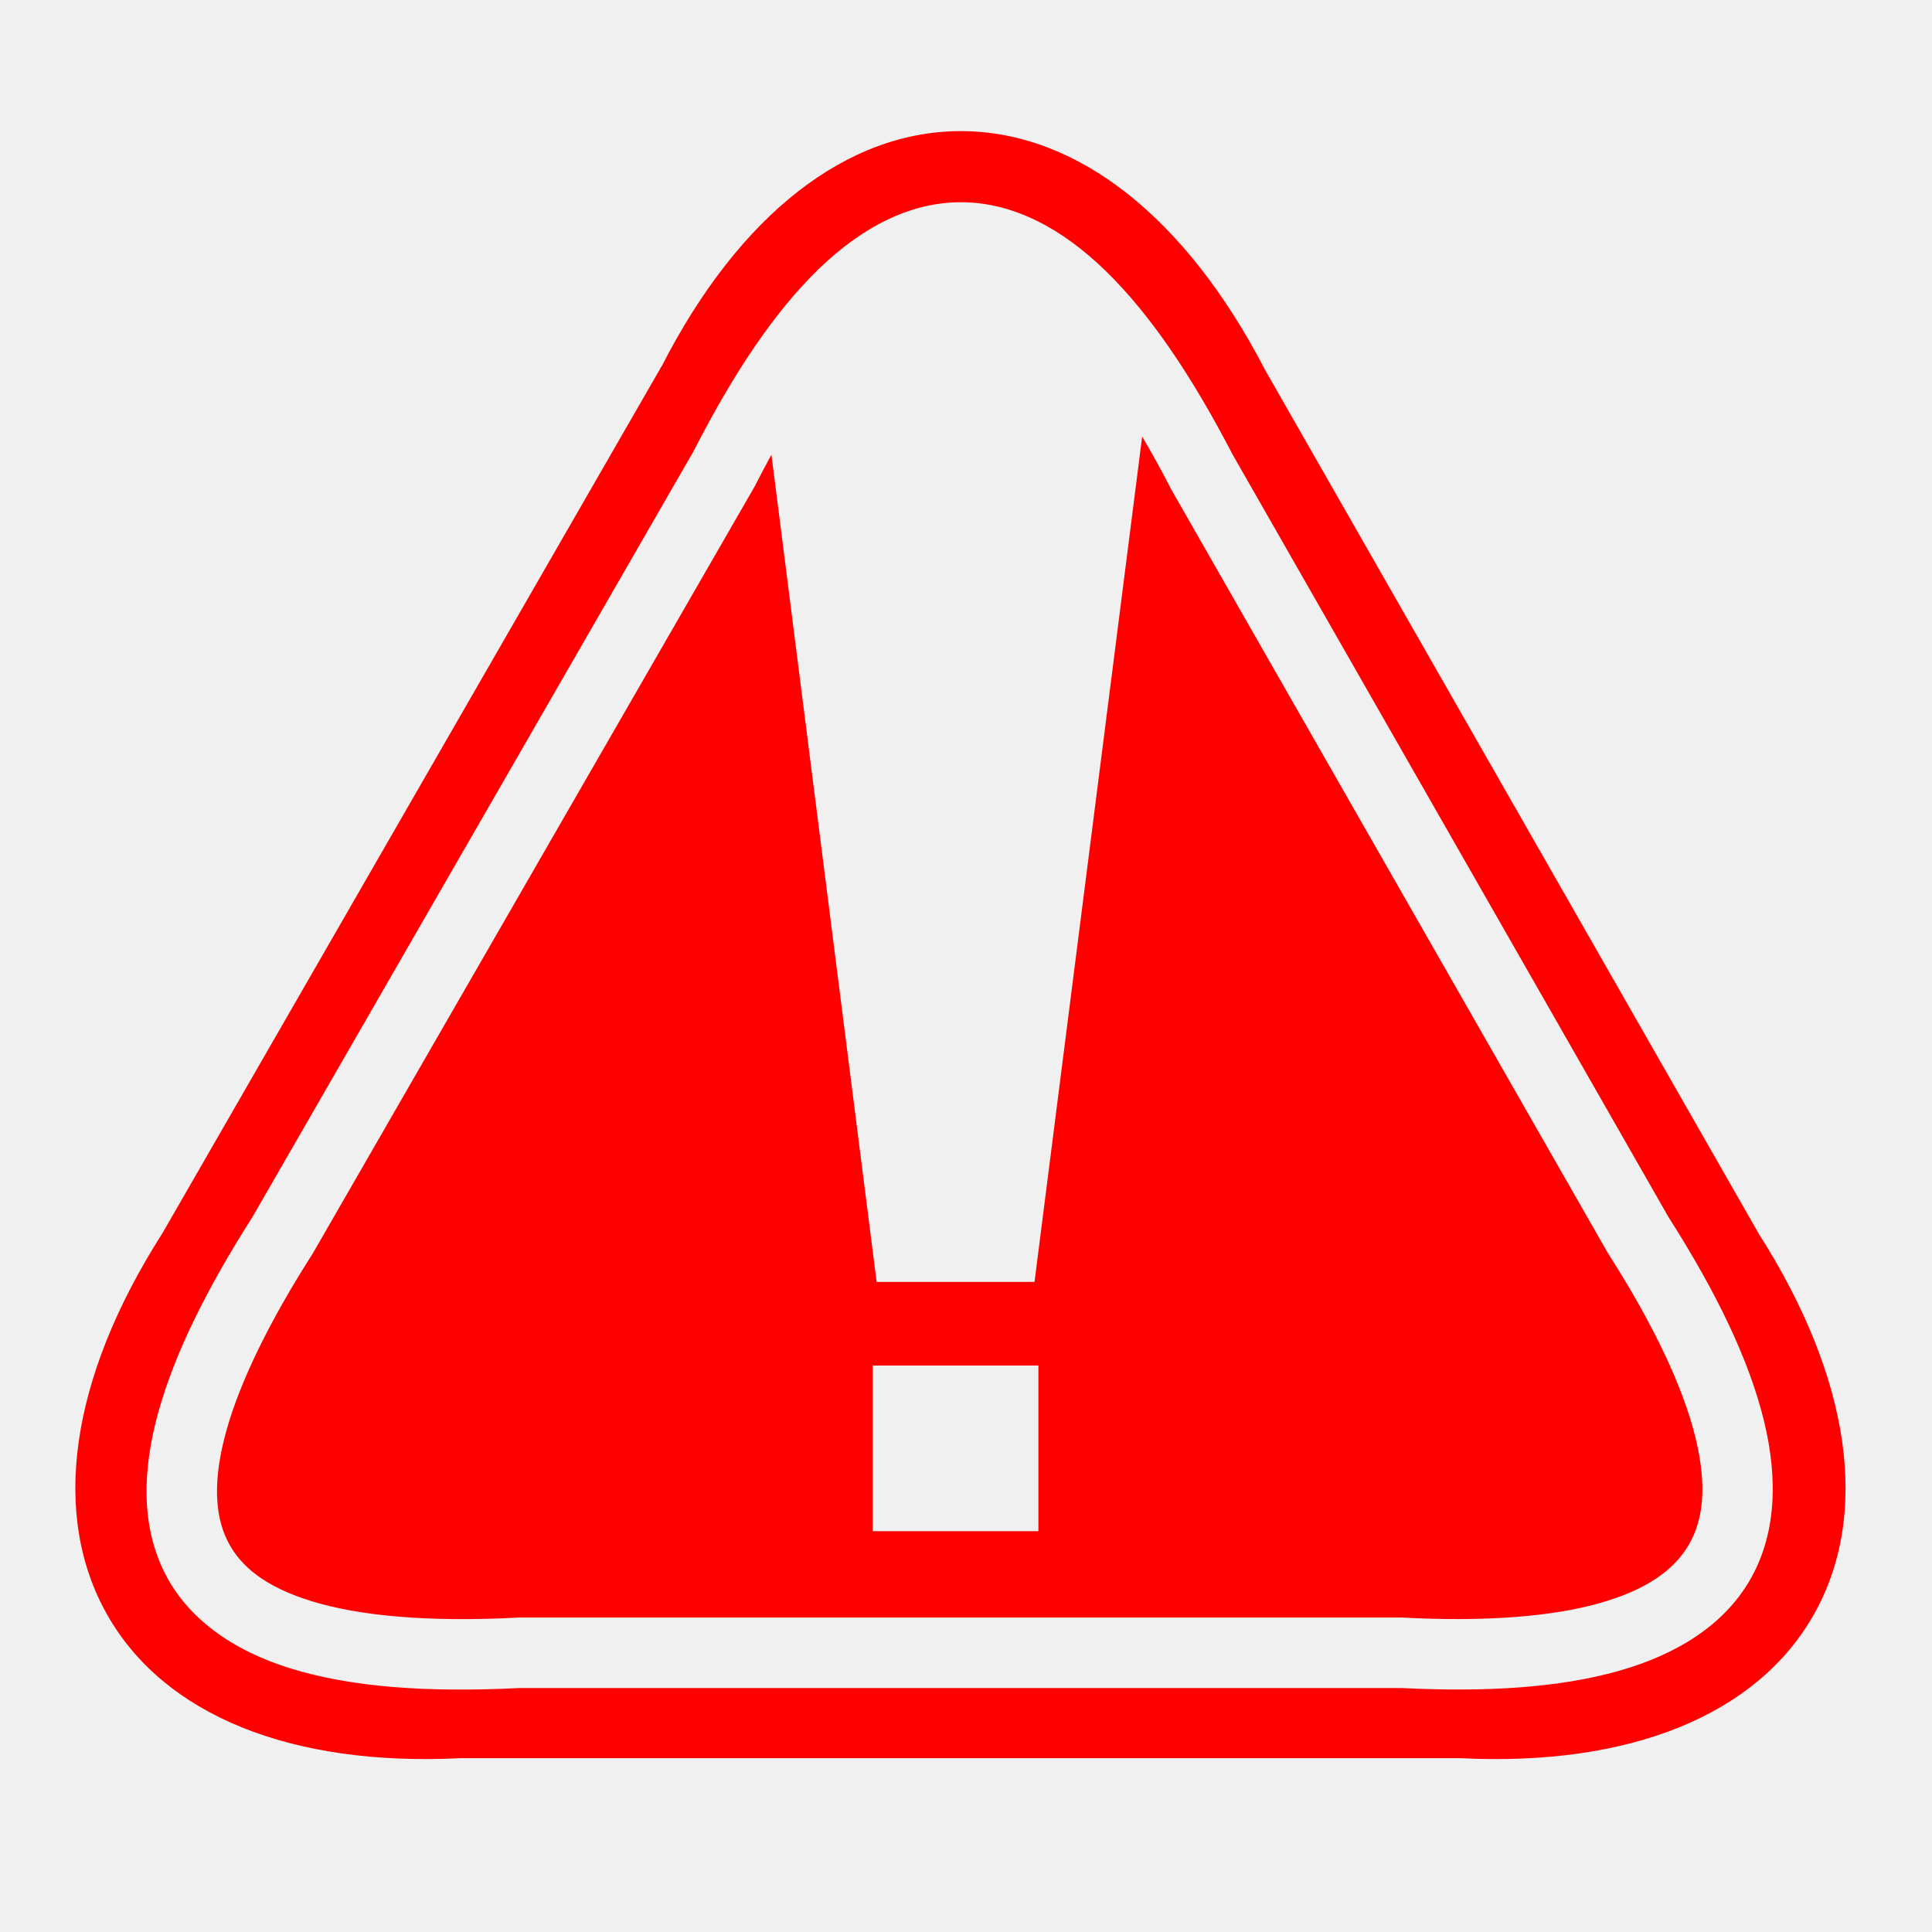
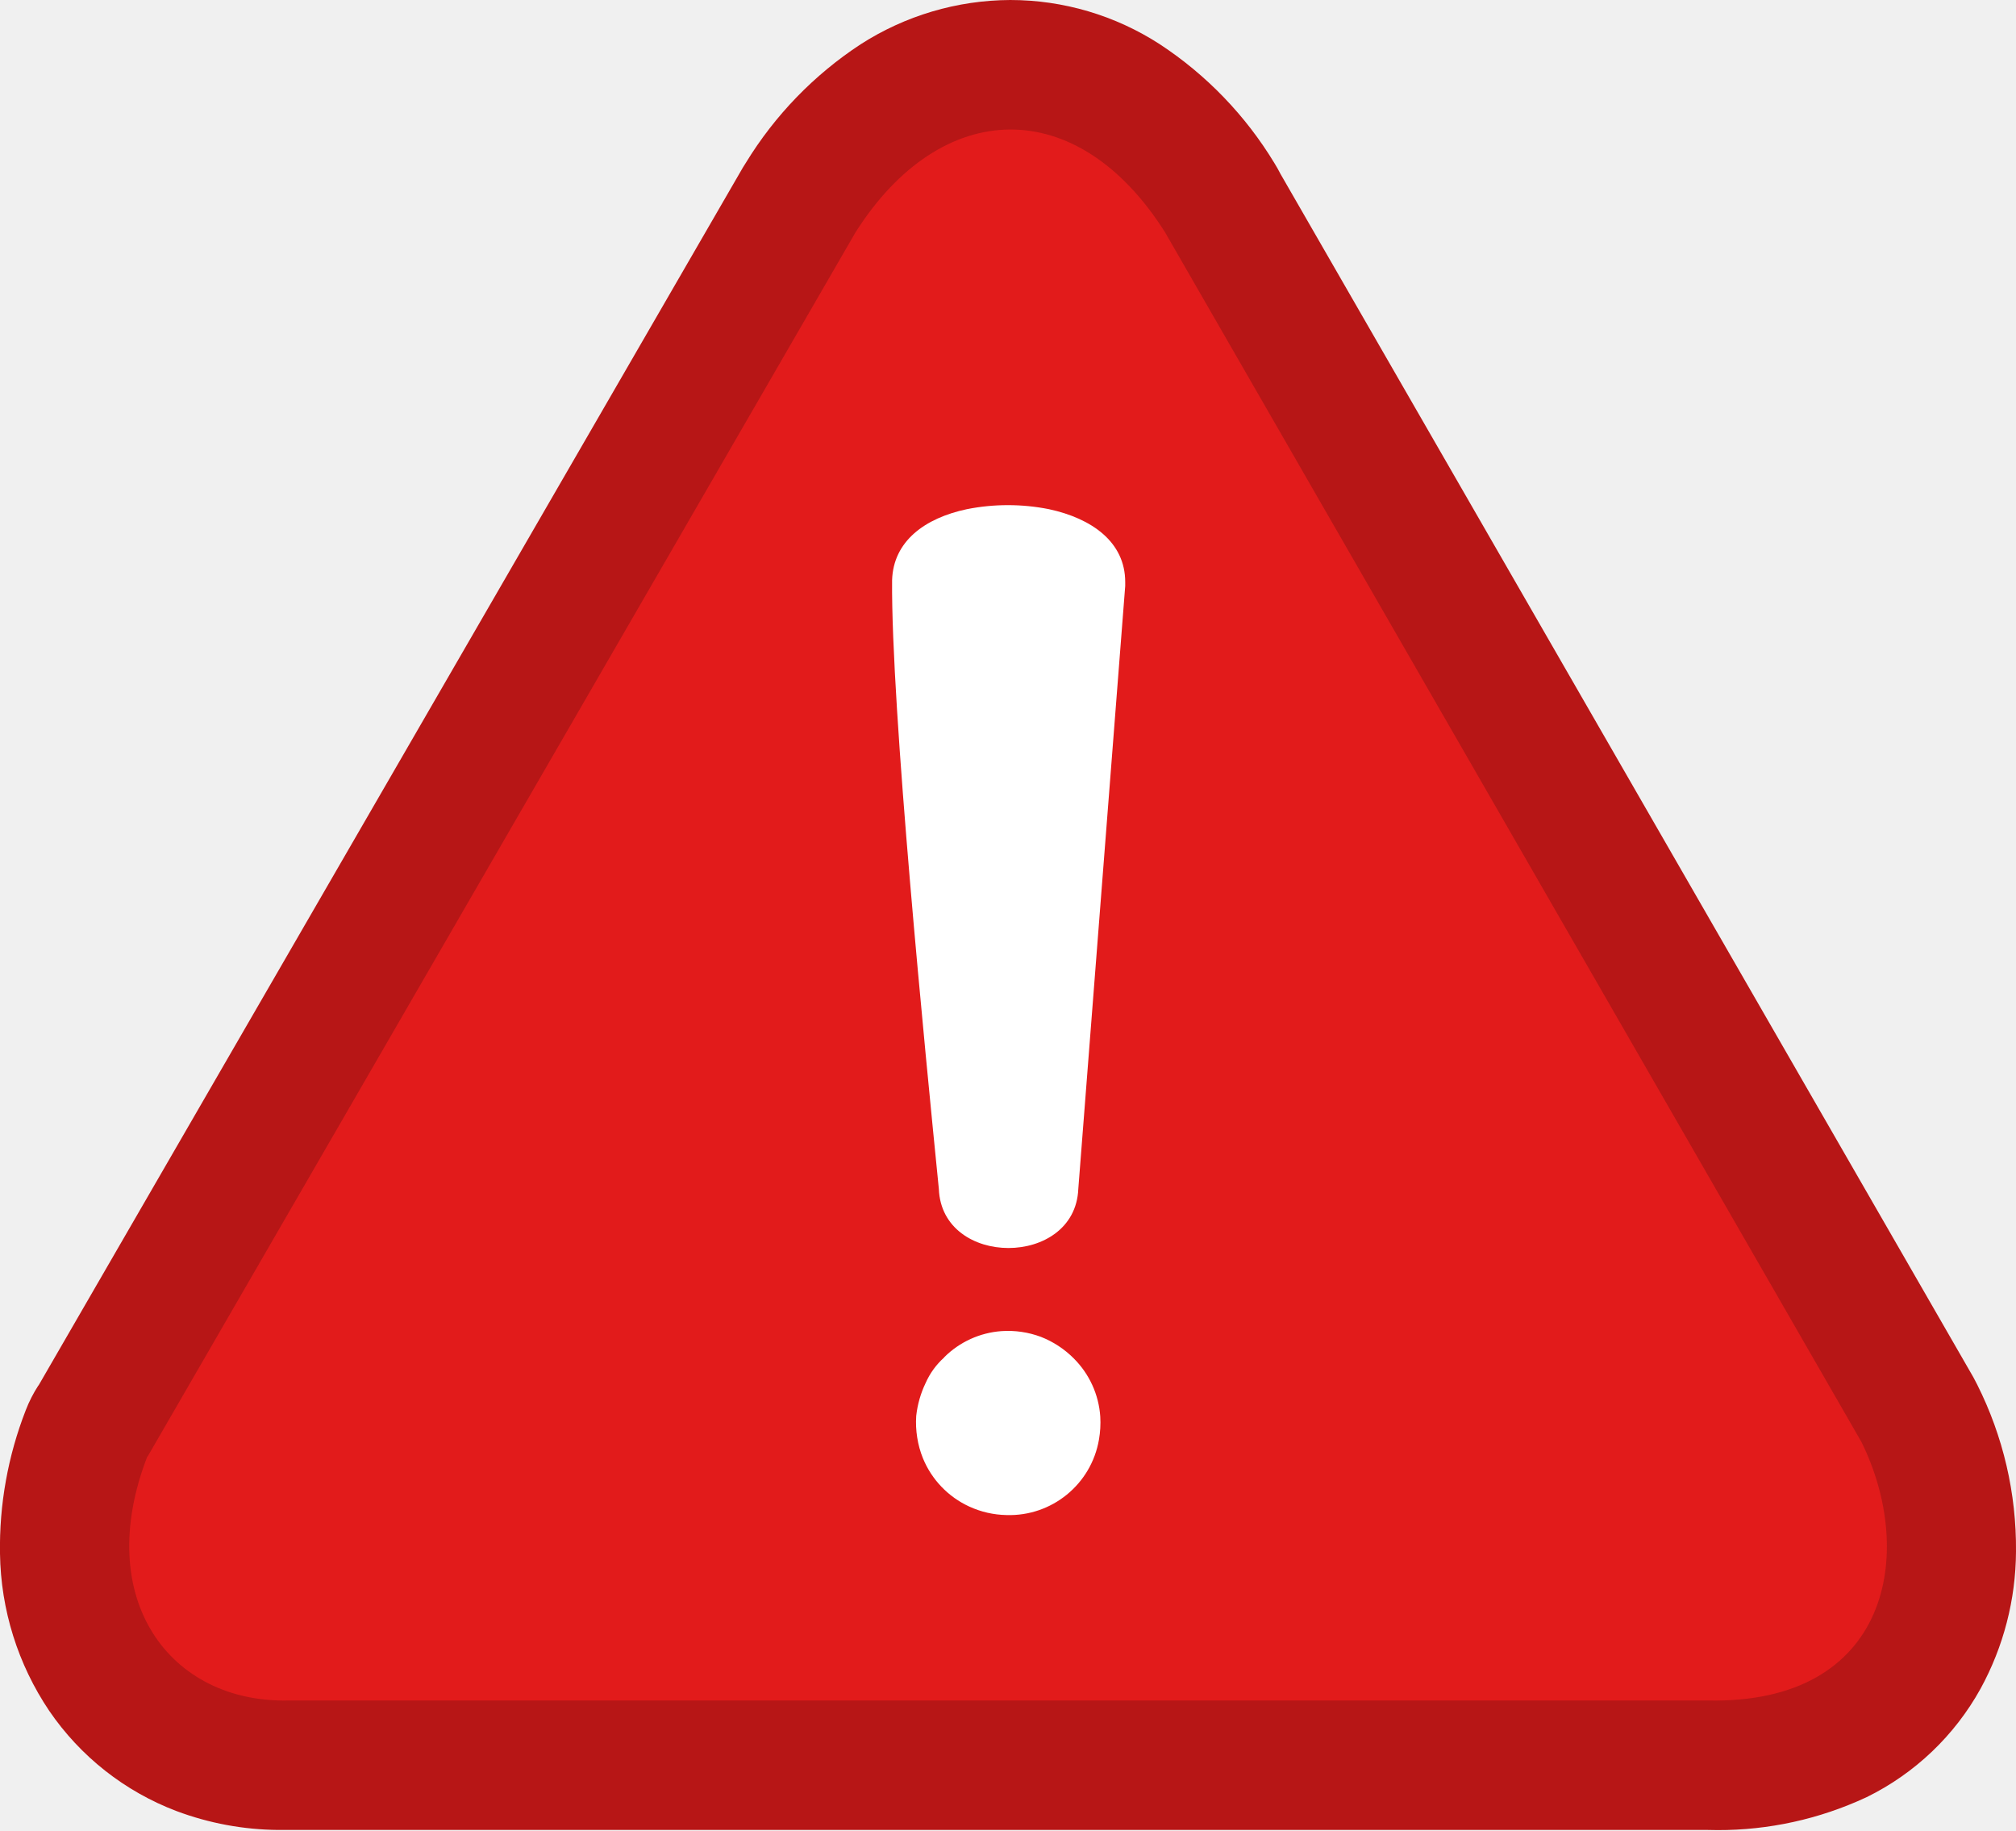
- <svg xmlns="http://www.w3.org/2000/svg" viewBox="0 0 512 512" style="height: 32px; width: 32px;">
-   <g class="" transform="translate(0,0)" style="">
-     <path d="M254.97 34.75c-30.48-.167-59.02 22.12-79.532 62.156-.075.146-.176.26-.25.406L43.063 326.783l-.22.343C18.5 365.413 13.377 401.515 28.47 428.03c15.08 26.498 48.627 40.126 93.5 37.908H387.063c44.887 2.227 78.445-11.404 93.53-37.907 15.09-26.51 9.956-62.595-14.375-100.874l-.22-.375L335.28 98.064c-.06-.12-.124-.225-.186-.344-20.948-40.263-49.626-62.803-80.125-62.97zm.06 18.844c13.576.13 26.453 6.93 38.126 18.343 11.606 11.347 22.554 27.453 33.406 48.344.063.122.125.224.188.345l115.22 201.563c.033.053.058.102.092.156l.125.22c12.92 20.274 21.395 38.06 25.282 53.967 3.91 16.01 3.063 30.648-3.845 42.408-6.908 11.76-19.222 19.533-34.78 23.906-15.444 4.34-34.508 5.656-57.408 4.5H137.625c-24.845 1.258-44.73-.32-60.405-5.125-15.78-4.84-27.68-13.45-33.72-25.69-6.04-12.237-5.862-26.797-1.5-42.436 4.333-15.535 12.815-32.608 24.875-51.53l.22-.377L183.562 120c.08-.157.17-.28.25-.438C194.51 98.644 205.32 82.6 216.875 71.376c11.642-11.307 24.58-17.913 38.156-17.78zm47.657 62.093l-28.53 224.032h-41.844L204.438 120.5c-1.404 2.556-2.81 5.205-4.22 7.97l-.093.218-.125.218-116.938 202.97-.093.187-.126.187C71.28 350.346 63.598 366.226 60 379.125c-3.598 12.9-3.108 22.322.25 29.125 3.358 6.803 9.925 12.28 22.47 16.125 12.542 3.845 30.67 5.547 54.405 4.313l.25-.032h234.313l.25.03c21.85 1.138 39.308-.28 51.875-3.81 12.566-3.533 19.822-8.827 23.687-15.407 3.865-6.58 4.978-15.545 1.813-28.5-3.166-12.958-10.732-29.374-23.094-48.72l-.126-.188-.125-.218-115.658-202.28-.093-.158-.064-.187c-2.5-4.828-4.99-9.326-7.47-13.532zM231.28 361.875h43.907v43.906H231.28v-43.905z" fill="#ff0000" fill-opacity="1" />
-   </g>
+ <svg xmlns="http://www.w3.org/2000/svg" id="Layer_1" data-name="Layer 1" viewBox="0 0 122.89 111.55">
+   <defs>
+     <style>.cls-1{fill:#b71616;}.cls-2{fill:#e21b1b;fill-rule:evenodd;}.cls-3{fill:#fff;}</style>
+   </defs>
+   <path class="cls-1" d="M2.35,84.43,45.29,10.2l.17-.27h0a22.92,22.92,0,0,1,7-7.23A17,17,0,0,1,61.58,0a16.78,16.78,0,0,1,9.11,2.69,22.79,22.79,0,0,1,7,7.26c.13.21.25.42.36.64l42.24,73.34.23.44h0a22.22,22.22,0,0,1,2.37,10.19,17.59,17.59,0,0,1-2.16,8.35,16,16,0,0,1-6.94,6.61l-.58.26a21.34,21.34,0,0,1-9.11,1.74v0H17.62c-.23,0-.44,0-.66,0a18.07,18.07,0,0,1-6.2-1.15A16.46,16.46,0,0,1,3,104.26a17.59,17.59,0,0,1-3-9.58,23,23,0,0,1,1.57-8.74,8.24,8.24,0,0,1,.77-1.51Z" />
+   <path class="cls-2" d="M9,88.76l43.15-74.6c5.23-8.25,13.53-8.46,18.87,0l42.44,73.7c3.38,6.81,1.7,16-9.34,15.77H17.62c-7.27.18-12-6.19-8.64-14.87Z" />
+   <path class="cls-3" d="M57.57,82.7a5.51,5.51,0,0,1,3.48-1.58,5.75,5.75,0,0,1,2.4.35,5.82,5.82,0,0,1,2,1.31,5.53,5.53,0,0,1,1.62,3.55,6.05,6.05,0,0,1-.08,1.4,5.54,5.54,0,0,1-5.64,4.6,5.67,5.67,0,0,1-2.27-.52,5.56,5.56,0,0,1-2.82-2.94,5.65,5.65,0,0,1-.35-1.27,5.83,5.83,0,0,1-.06-1.31h0a6.19,6.19,0,0,1,.57-2,4.57,4.57,0,0,1,1.13-1.56Zm8.16-10.24c-.2,4.79-8.31,4.8-8.5,0-.82-8.21-2.92-29.39-2.85-37.1.07-2.38,2-3.79,4.56-4.33a12.83,12.83,0,0,1,5,0c2.61.56,4.65,2,4.65,4.44v.24L65.73,72.46Z" />
</svg>
